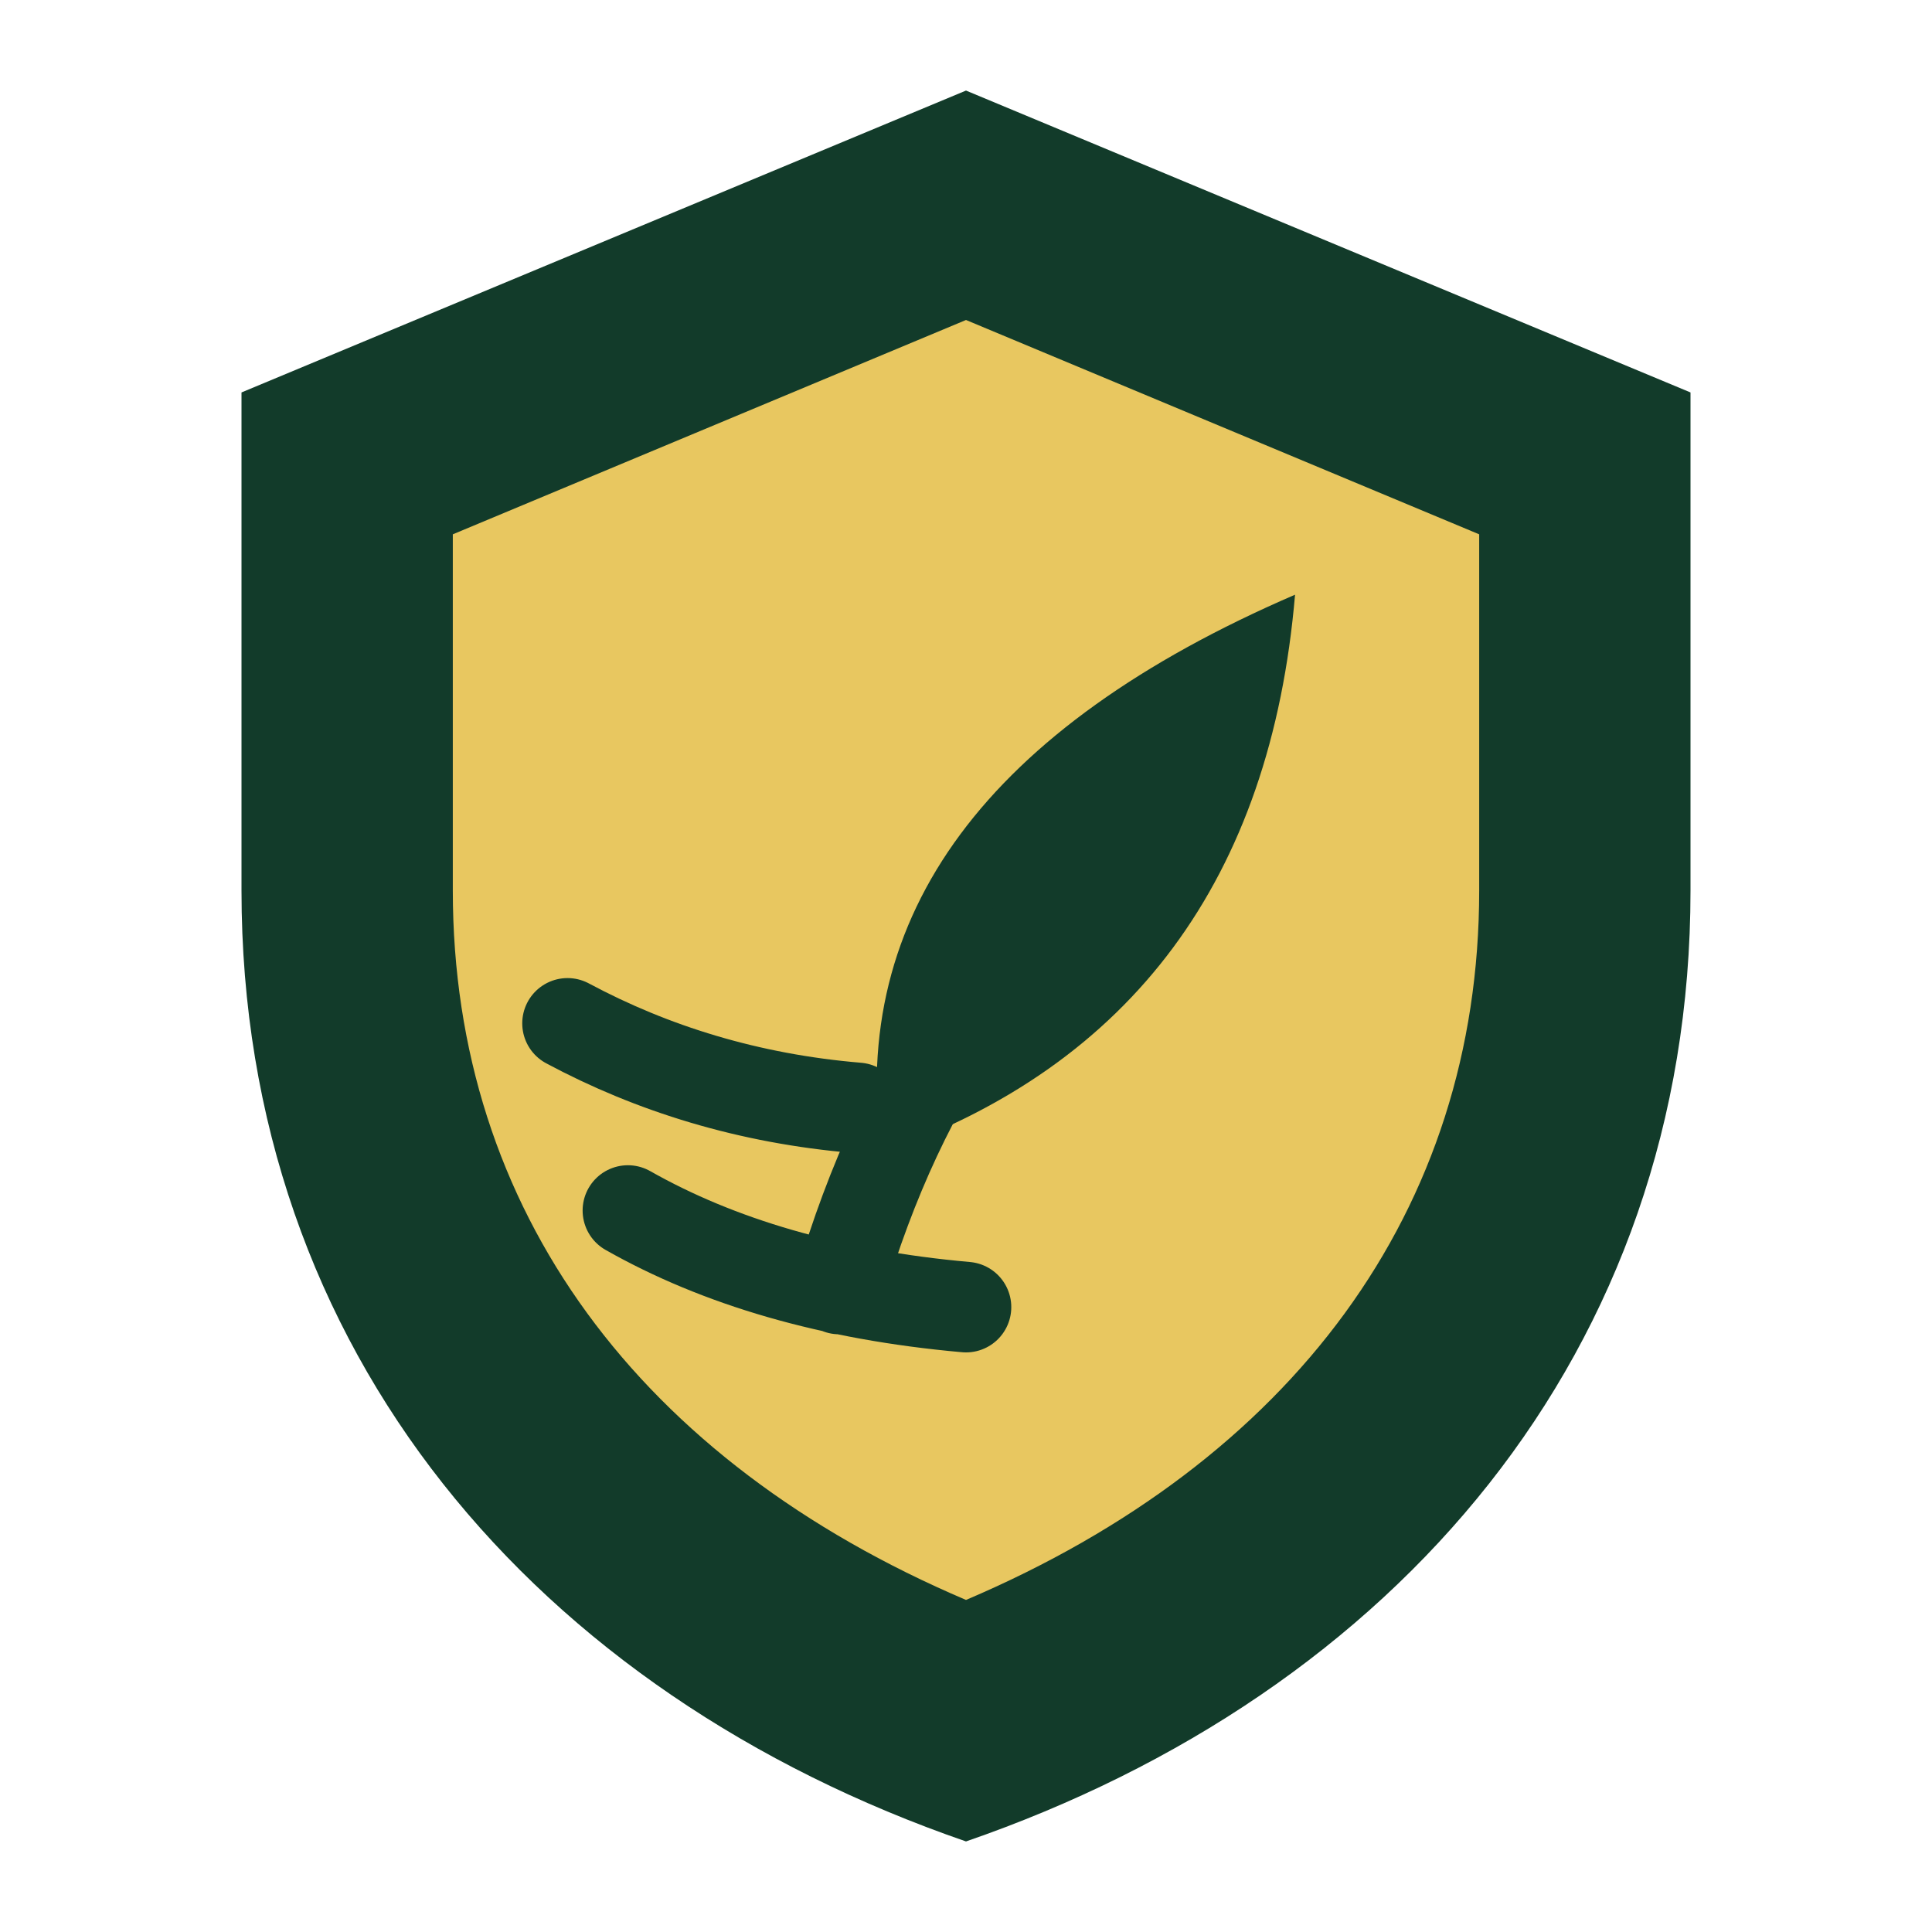
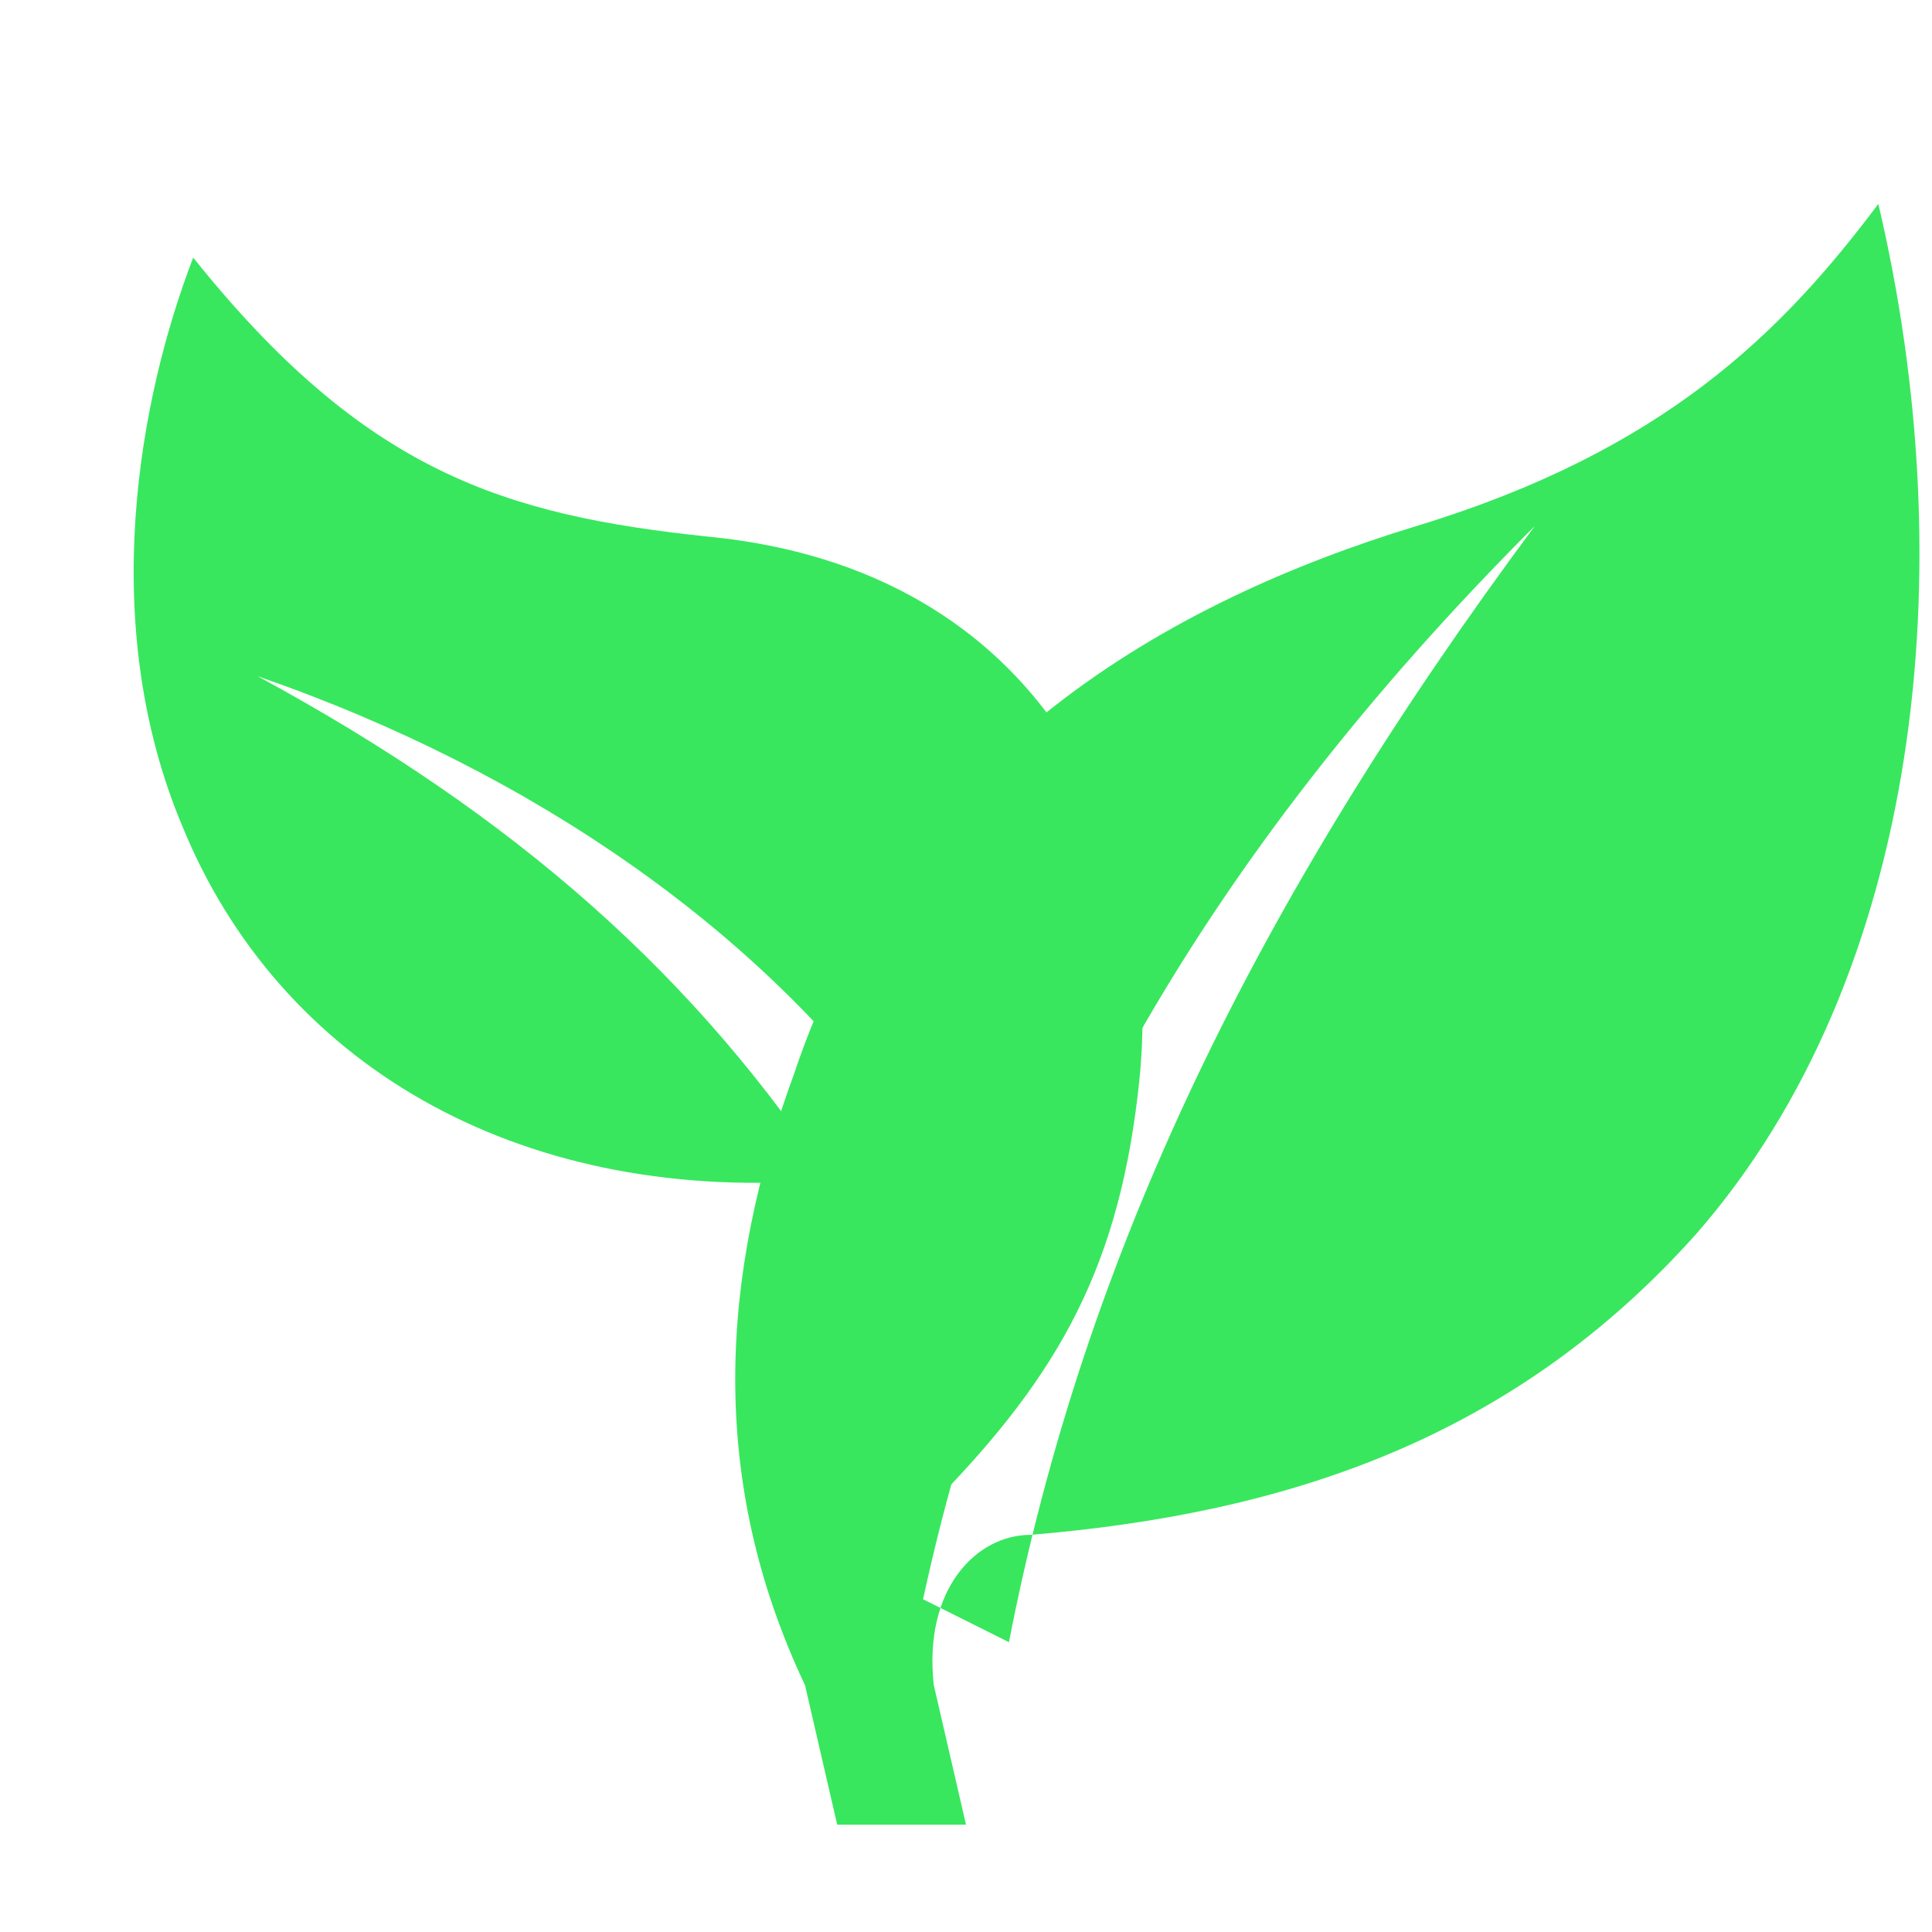
- <svg xmlns="http://www.w3.org/2000/svg" viewBox="0 0 64 64" role="img" aria-labelledby="title description">
-   <path fill="#123B2A" d="M32 3 56 13v16.5C56 44.8 46.2 56.1 32 61 17.8 56.1 8 44.8 8 29.5V13L32 3Z" />
-   <path fill="#E8C760" d="M32 10.6 49 17.7v11.8c0 10.6-6.2 18.9-17 23.5-10.8-4.6-17-12.9-17-23.5V17.7l17-7.1Z" />
-   <path fill="#123B2A" d="M42.9 19.7c-.8 9.4-5.4 15.6-13.7 18.5-1.1-7.9 3.5-14.1 13.7-18.5Z" />
-   <path fill="none" stroke="#123B2A" stroke-linecap="round" stroke-width="3" d="M27.8 42.7c2.1-7.2 5.8-12.4 11.2-15.8M20.8 40.1c3 1.7 6.7 2.8 11.2 3.2M18.8 33.9c2.8 1.5 6 2.5 9.6 2.8" />
+ <svg xmlns="http://www.w3.org/2000/svg" viewBox="0 0 180 180" role="img" aria-labelledby="title description">
+   <g fill="#38E75E" fill-rule="evenodd">
+     <path d="M76 110C48 112 26 99 17 77 9 58 13 37 18 24c16 20 29 24 48 26 31 3 43 28 40 52-2 17-8 27-20 39-1-12-4-22-10-31ZM78 111C65 91 48 76 24 63c26 9 47 24 60 42Z" />
+     <path d="M89 157c-9-19-8-38-1-57 10-30 35-44 58-51 23-7 34-18 43-30 8 34 4 72-17 96-17 19-38 26-62 28-5 0-10 5-9 14l3 13H92l-3-13ZM100 149c8-37 26-69 57-100-26 35-42 68-49 104Z" transform="translate(-14 0)" />
+   </g>
</svg>
